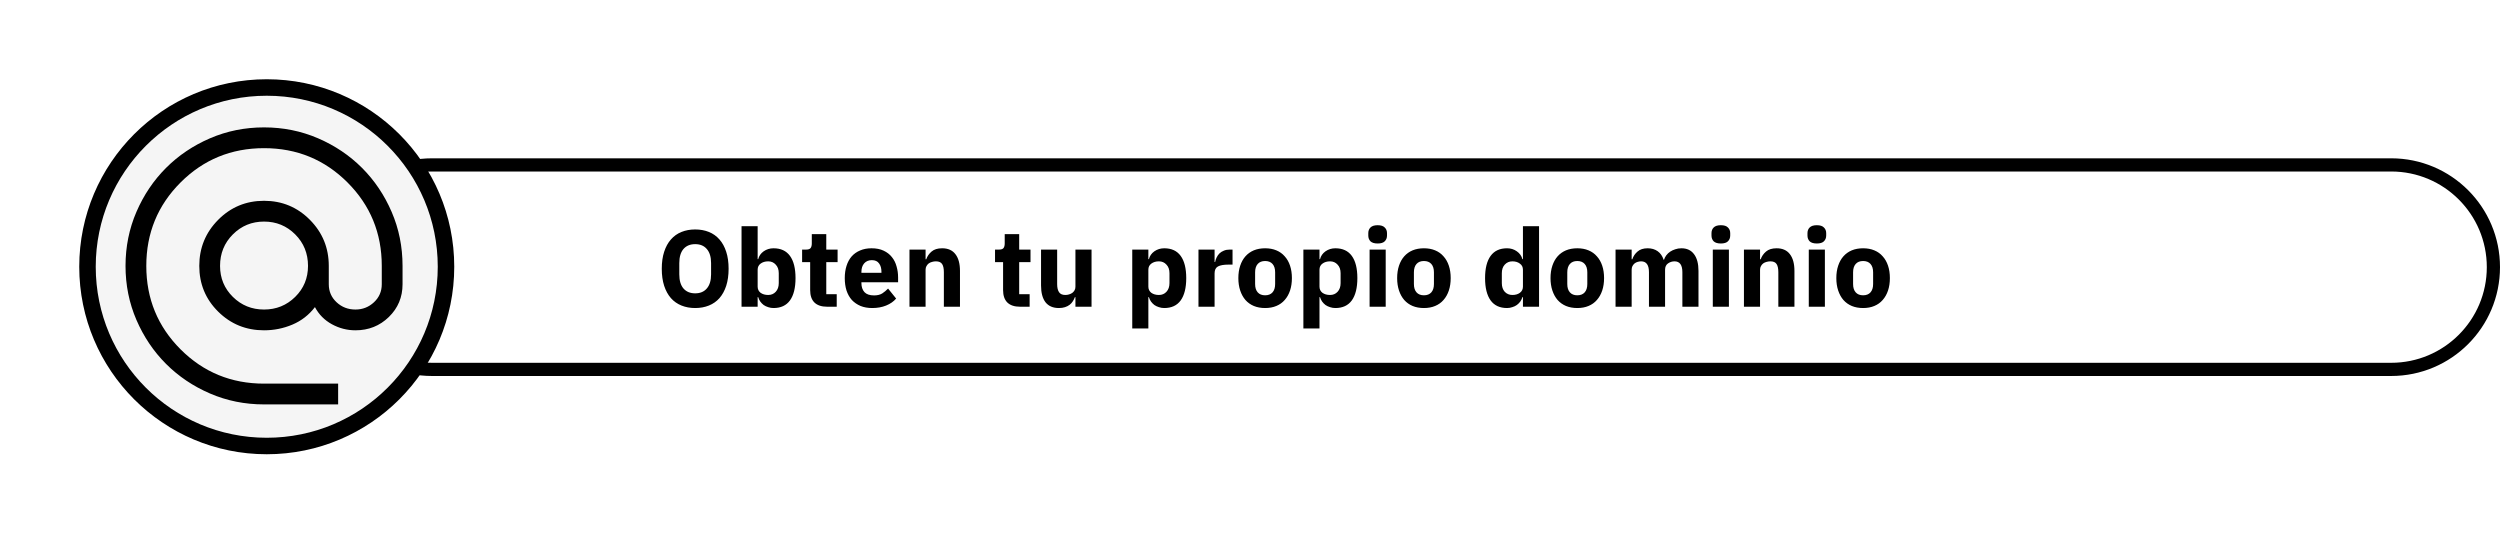
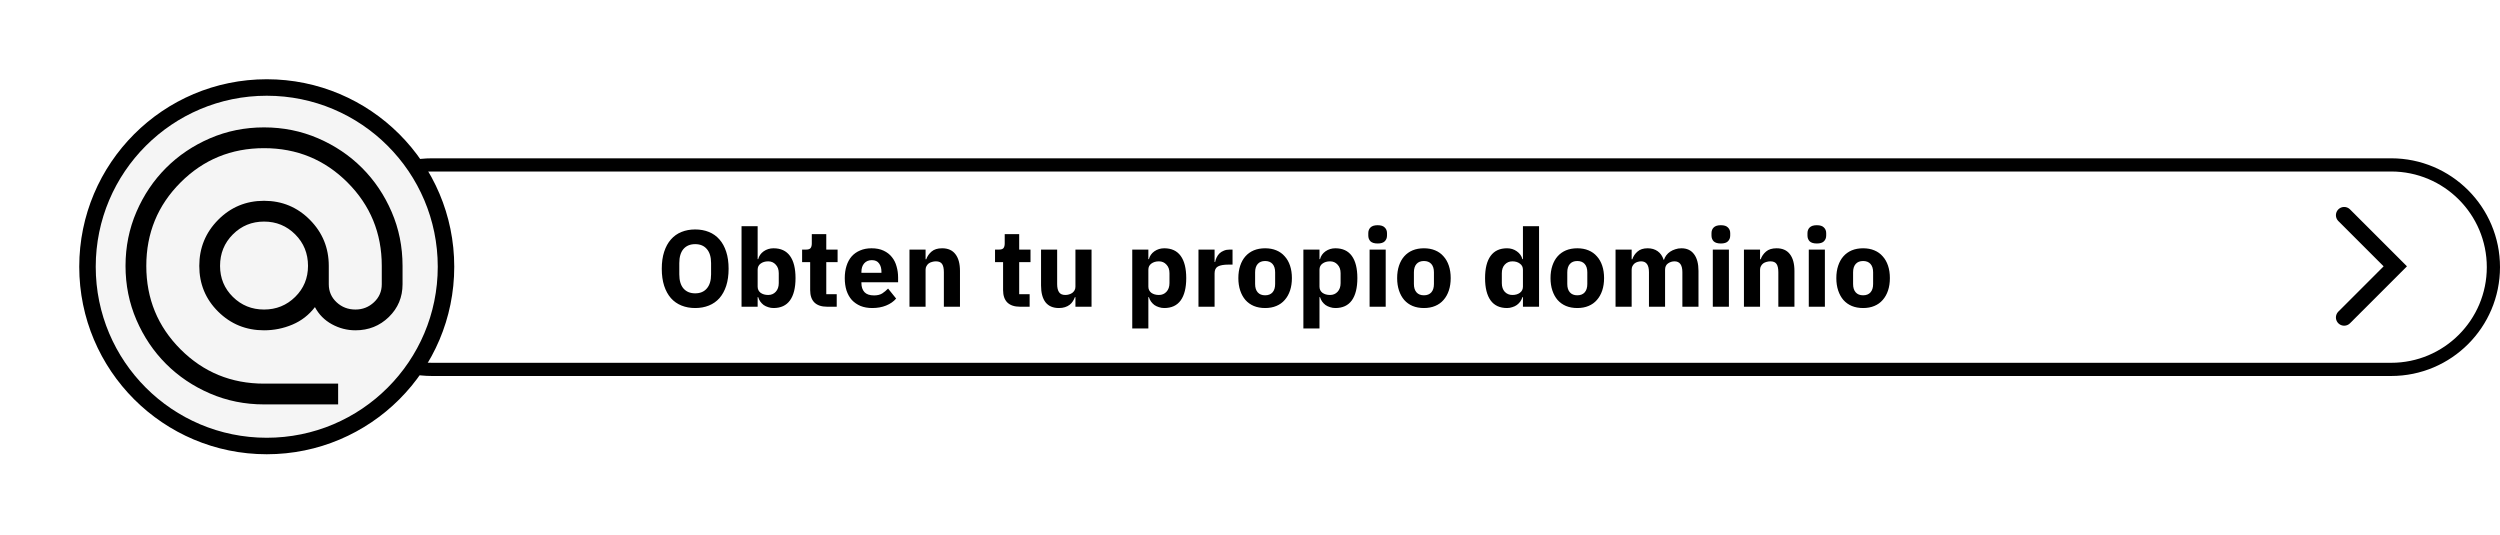
<svg xmlns="http://www.w3.org/2000/svg" width="758" height="162" viewBox="0 0 758 162" fill="none">
  <rect x="100" y="50" width="656" height="62" rx="31" stroke="black" stroke-width="4" />
  <path d="M80.877 135.228C110.894 135.228 135.228 110.895 135.228 80.878C135.228 50.861 110.894 26.528 80.877 26.528C50.861 26.528 26.527 50.861 26.527 80.878C26.527 110.895 50.861 135.228 80.877 135.228Z" fill="#F5F5F5" stroke="black" stroke-width="5" stroke-miterlimit="10" />
  <path d="M80.055 122.617C74.246 122.617 68.786 121.515 63.676 119.31C58.567 117.105 54.122 114.113 50.343 110.333C46.563 106.553 43.571 102.109 41.366 96.999C39.161 91.89 38.059 86.43 38.059 80.621C38.059 74.811 39.161 69.352 41.366 64.242C43.571 59.132 46.563 54.688 50.343 50.908C54.122 47.128 58.567 44.136 63.676 41.931C68.786 39.727 74.246 38.624 80.055 38.624C85.865 38.624 91.324 39.727 96.434 41.931C101.543 44.136 105.988 47.128 109.768 50.908C113.547 54.688 116.54 59.132 118.744 64.242C120.949 69.352 122.052 74.811 122.052 80.621V86.185C122.052 90.105 120.669 93.412 117.904 96.107C115.14 98.802 111.762 100.149 107.773 100.149C105.253 100.149 102.873 99.537 100.633 98.312C98.394 97.087 96.679 95.354 95.489 93.115C93.669 95.494 91.394 97.262 88.664 98.417C85.935 99.572 83.065 100.149 80.055 100.149C74.596 100.149 69.958 98.259 66.144 94.48C62.329 90.7 60.422 86.08 60.422 80.621C60.422 75.161 62.329 70.507 66.144 66.657C69.958 62.807 74.596 60.882 80.055 60.882C85.515 60.882 90.152 62.807 93.966 66.657C97.781 70.507 99.688 75.161 99.688 80.621V86.185C99.688 88.355 100.476 90.175 102.051 91.645C103.626 93.115 105.533 93.85 107.773 93.85C109.943 93.85 111.815 93.115 113.39 91.645C114.965 90.175 115.752 88.355 115.752 86.185V80.621C115.752 70.681 112.287 62.247 105.358 55.318C98.428 48.388 89.994 44.924 80.055 44.924C70.116 44.924 61.682 48.388 54.752 55.318C47.823 62.247 44.358 70.681 44.358 80.621C44.358 90.56 47.823 98.994 54.752 105.924C61.682 112.853 70.116 116.318 80.055 116.318H102.523V122.617H80.055ZM80.055 93.85C83.765 93.85 86.915 92.572 89.504 90.017C92.094 87.463 93.389 84.33 93.389 80.621C93.389 76.841 92.094 73.656 89.504 71.066C86.915 68.477 83.765 67.182 80.055 67.182C76.345 67.182 73.196 68.477 70.606 71.066C68.016 73.656 66.721 76.841 66.721 80.621C66.721 84.33 68.016 87.463 70.606 90.017C73.196 92.572 76.345 93.85 80.055 93.85Z" fill="black" />
+   <path d="M710.75 96.25L726.25 80.75L710.75 65.25" stroke="black" stroke-width="5" stroke-linecap="round" />
  <path d="M210.781 93.396C209.263 93.396 207.877 93.143 206.623 92.637C205.369 92.131 204.302 91.383 203.422 90.393C202.542 89.381 201.86 88.138 201.376 86.664C200.892 85.168 200.65 83.441 200.65 81.483C200.65 79.525 200.892 77.809 201.376 76.335C201.86 74.839 202.542 73.596 203.422 72.606C204.302 71.594 205.369 70.835 206.623 70.329C207.877 69.823 209.263 69.57 210.781 69.57C212.299 69.57 213.685 69.823 214.939 70.329C216.193 70.835 217.26 71.594 218.14 72.606C219.02 73.596 219.702 74.839 220.186 76.335C220.67 77.809 220.912 79.525 220.912 81.483C220.912 83.441 220.67 85.168 220.186 86.664C219.702 88.138 219.02 89.381 218.14 90.393C217.26 91.383 216.193 92.131 214.939 92.637C213.685 93.143 212.299 93.396 210.781 93.396ZM210.781 88.941C212.299 88.941 213.476 88.446 214.312 87.456C215.17 86.466 215.599 85.047 215.599 83.199V79.767C215.599 77.919 215.17 76.5 214.312 75.51C213.476 74.52 212.299 74.025 210.781 74.025C209.263 74.025 208.075 74.52 207.217 75.51C206.381 76.5 205.963 77.919 205.963 79.767V83.199C205.963 85.047 206.381 86.466 207.217 87.456C208.075 88.446 209.263 88.941 210.781 88.941ZM224.835 68.58H229.719V78.579H229.884C230.126 77.611 230.676 76.819 231.534 76.203C232.414 75.587 233.415 75.279 234.537 75.279C236.737 75.279 238.398 76.049 239.52 77.589C240.642 79.129 241.203 81.373 241.203 84.321C241.203 87.269 240.642 89.524 239.52 91.086C238.398 92.626 236.737 93.396 234.537 93.396C233.965 93.396 233.426 93.308 232.92 93.132C232.414 92.978 231.952 92.758 231.534 92.472C231.138 92.164 230.797 91.812 230.511 91.416C230.225 90.998 230.016 90.558 229.884 90.096H229.719V93H224.835V68.58ZM232.92 89.436C233.844 89.436 234.603 89.117 235.197 88.479C235.813 87.819 236.121 86.939 236.121 85.839V82.836C236.121 81.736 235.813 80.867 235.197 80.229C234.603 79.569 233.844 79.239 232.92 79.239C231.996 79.239 231.226 79.47 230.61 79.932C230.016 80.372 229.719 80.988 229.719 81.78V86.895C229.719 87.687 230.016 88.314 230.61 88.776C231.226 89.216 231.996 89.436 232.92 89.436ZM250.79 93C249.096 93 247.809 92.571 246.929 91.713C246.071 90.855 245.642 89.601 245.642 87.951V79.47H243.2V75.675H244.421C245.081 75.675 245.532 75.521 245.774 75.213C246.016 74.883 246.137 74.421 246.137 73.827V70.989H250.526V75.675H253.958V79.47H250.526V89.205H253.694V93H250.79ZM264.449 93.396C263.129 93.396 261.952 93.187 260.918 92.769C259.884 92.329 259.004 91.724 258.278 90.954C257.574 90.162 257.035 89.205 256.661 88.083C256.309 86.961 256.133 85.707 256.133 84.321C256.133 82.957 256.309 81.725 256.661 80.625C257.013 79.503 257.53 78.546 258.212 77.754C258.916 76.962 259.774 76.357 260.786 75.939C261.798 75.499 262.953 75.279 264.251 75.279C265.681 75.279 266.902 75.521 267.914 76.005C268.948 76.489 269.784 77.138 270.422 77.952C271.082 78.766 271.555 79.712 271.841 80.79C272.149 81.846 272.303 82.957 272.303 84.123V85.575H261.182V85.839C261.182 86.983 261.49 87.896 262.106 88.578C262.722 89.238 263.69 89.568 265.01 89.568C266.022 89.568 266.847 89.37 267.485 88.974C268.123 88.556 268.717 88.061 269.267 87.489L271.709 90.525C270.939 91.427 269.927 92.131 268.673 92.637C267.441 93.143 266.033 93.396 264.449 93.396ZM264.35 78.876C263.36 78.876 262.579 79.206 262.007 79.866C261.457 80.504 261.182 81.362 261.182 82.44V82.704H267.254V82.407C267.254 81.351 267.012 80.504 266.528 79.866C266.066 79.206 265.34 78.876 264.35 78.876ZM275.753 93V75.675H280.637V78.612H280.835C281.143 77.71 281.682 76.929 282.452 76.269C283.222 75.609 284.289 75.279 285.653 75.279C287.435 75.279 288.777 75.873 289.679 77.061C290.603 78.249 291.065 79.943 291.065 82.143V93H286.181V82.539C286.181 81.417 286.005 80.592 285.653 80.064C285.301 79.514 284.674 79.239 283.772 79.239C283.376 79.239 282.991 79.294 282.617 79.404C282.243 79.492 281.902 79.646 281.594 79.866C281.308 80.086 281.077 80.361 280.901 80.691C280.725 80.999 280.637 81.362 280.637 81.78V93H275.753ZM309.282 93C307.588 93 306.301 92.571 305.421 91.713C304.563 90.855 304.134 89.601 304.134 87.951V79.47H301.692V75.675H302.913C303.573 75.675 304.024 75.521 304.266 75.213C304.508 74.883 304.629 74.421 304.629 73.827V70.989H309.018V75.675H312.45V79.47H309.018V89.205H312.186V93H309.282ZM326.072 90.096H325.907C325.753 90.536 325.544 90.954 325.28 91.35C325.038 91.746 324.719 92.098 324.323 92.406C323.927 92.714 323.454 92.956 322.904 93.132C322.376 93.308 321.76 93.396 321.056 93.396C319.274 93.396 317.921 92.813 316.997 91.647C316.095 90.459 315.644 88.765 315.644 86.565V75.675H320.528V86.136C320.528 87.192 320.715 88.006 321.089 88.578C321.463 89.15 322.101 89.436 323.003 89.436C323.377 89.436 323.751 89.381 324.125 89.271C324.499 89.161 324.829 89.007 325.115 88.809C325.401 88.589 325.632 88.325 325.808 88.017C325.984 87.709 326.072 87.346 326.072 86.928V75.675H330.956V93H326.072V90.096ZM343.299 75.675H348.183V78.579H348.348C348.59 77.611 349.14 76.819 349.998 76.203C350.878 75.587 351.879 75.279 353.001 75.279C355.201 75.279 356.862 76.049 357.984 77.589C359.106 79.129 359.667 81.373 359.667 84.321C359.667 87.269 359.106 89.524 357.984 91.086C356.862 92.626 355.201 93.396 353.001 93.396C352.429 93.396 351.89 93.308 351.384 93.132C350.878 92.978 350.416 92.758 349.998 92.472C349.602 92.164 349.261 91.812 348.975 91.416C348.689 90.998 348.48 90.558 348.348 90.096H348.183V99.6H343.299V75.675ZM351.384 89.436C352.308 89.436 353.067 89.117 353.661 88.479C354.277 87.819 354.585 86.939 354.585 85.839V82.836C354.585 81.736 354.277 80.867 353.661 80.229C353.067 79.569 352.308 79.239 351.384 79.239C350.46 79.239 349.69 79.47 349.074 79.932C348.48 80.372 348.183 80.988 348.183 81.78V86.895C348.183 87.687 348.48 88.314 349.074 88.776C349.69 89.216 350.46 89.436 351.384 89.436ZM363.377 93V75.675H368.261V79.437H368.426C368.514 78.953 368.668 78.491 368.888 78.051C369.108 77.589 369.394 77.182 369.746 76.83C370.12 76.478 370.56 76.203 371.066 76.005C371.572 75.785 372.166 75.675 372.848 75.675H373.706V80.229H372.485C371.055 80.229 369.988 80.416 369.284 80.79C368.602 81.164 368.261 81.857 368.261 82.869V93H363.377ZM383.586 93.396C382.31 93.396 381.166 93.187 380.154 92.769C379.164 92.351 378.317 91.746 377.613 90.954C376.931 90.162 376.403 89.205 376.029 88.083C375.655 86.961 375.468 85.707 375.468 84.321C375.468 82.935 375.655 81.681 376.029 80.559C376.403 79.437 376.931 78.491 377.613 77.721C378.317 76.929 379.164 76.324 380.154 75.906C381.166 75.488 382.31 75.279 383.586 75.279C384.862 75.279 385.995 75.488 386.985 75.906C387.997 76.324 388.844 76.929 389.526 77.721C390.23 78.491 390.769 79.437 391.143 80.559C391.517 81.681 391.704 82.935 391.704 84.321C391.704 85.707 391.517 86.961 391.143 88.083C390.769 89.205 390.23 90.162 389.526 90.954C388.844 91.746 387.997 92.351 386.985 92.769C385.995 93.187 384.862 93.396 383.586 93.396ZM383.586 89.535C384.554 89.535 385.302 89.238 385.83 88.644C386.358 88.05 386.622 87.203 386.622 86.103V82.572C386.622 81.472 386.358 80.625 385.83 80.031C385.302 79.437 384.554 79.14 383.586 79.14C382.618 79.14 381.87 79.437 381.342 80.031C380.814 80.625 380.55 81.472 380.55 82.572V86.103C380.55 87.203 380.814 88.05 381.342 88.644C381.87 89.238 382.618 89.535 383.586 89.535ZM395.184 75.675H400.068V78.579H400.233C400.475 77.611 401.025 76.819 401.883 76.203C402.763 75.587 403.764 75.279 404.886 75.279C407.086 75.279 408.747 76.049 409.869 77.589C410.991 79.129 411.552 81.373 411.552 84.321C411.552 87.269 410.991 89.524 409.869 91.086C408.747 92.626 407.086 93.396 404.886 93.396C404.314 93.396 403.775 93.308 403.269 93.132C402.763 92.978 402.301 92.758 401.883 92.472C401.487 92.164 401.146 91.812 400.86 91.416C400.574 90.998 400.365 90.558 400.233 90.096H400.068V99.6H395.184V75.675ZM403.269 89.436C404.193 89.436 404.952 89.117 405.546 88.479C406.162 87.819 406.47 86.939 406.47 85.839V82.836C406.47 81.736 406.162 80.867 405.546 80.229C404.952 79.569 404.193 79.239 403.269 79.239C402.345 79.239 401.575 79.47 400.959 79.932C400.365 80.372 400.068 80.988 400.068 81.78V86.895C400.068 87.687 400.365 88.314 400.959 88.776C401.575 89.216 402.345 89.436 403.269 89.436ZM417.703 73.827C416.713 73.827 415.987 73.607 415.525 73.167C415.085 72.705 414.865 72.122 414.865 71.418V70.692C414.865 69.988 415.085 69.416 415.525 68.976C415.987 68.514 416.713 68.283 417.703 68.283C418.693 68.283 419.408 68.514 419.848 68.976C420.31 69.416 420.541 69.988 420.541 70.692V71.418C420.541 72.122 420.31 72.705 419.848 73.167C419.408 73.607 418.693 73.827 417.703 73.827ZM415.261 75.675H420.145V93H415.261V75.675ZM431.733 93.396C430.457 93.396 429.313 93.187 428.301 92.769C427.311 92.351 426.464 91.746 425.76 90.954C425.078 90.162 424.55 89.205 424.176 88.083C423.802 86.961 423.615 85.707 423.615 84.321C423.615 82.935 423.802 81.681 424.176 80.559C424.55 79.437 425.078 78.491 425.76 77.721C426.464 76.929 427.311 76.324 428.301 75.906C429.313 75.488 430.457 75.279 431.733 75.279C433.009 75.279 434.142 75.488 435.132 75.906C436.144 76.324 436.991 76.929 437.673 77.721C438.377 78.491 438.916 79.437 439.29 80.559C439.664 81.681 439.851 82.935 439.851 84.321C439.851 85.707 439.664 86.961 439.29 88.083C438.916 89.205 438.377 90.162 437.673 90.954C436.991 91.746 436.144 92.351 435.132 92.769C434.142 93.187 433.009 93.396 431.733 93.396ZM431.733 89.535C432.701 89.535 433.449 89.238 433.977 88.644C434.505 88.05 434.769 87.203 434.769 86.103V82.572C434.769 81.472 434.505 80.625 433.977 80.031C433.449 79.437 432.701 79.14 431.733 79.14C430.765 79.14 430.017 79.437 429.489 80.031C428.961 80.625 428.697 81.472 428.697 82.572V86.103C428.697 87.203 428.961 88.05 429.489 88.644C430.017 89.238 430.765 89.535 431.733 89.535ZM461.756 90.096H461.591C461.459 90.558 461.25 90.998 460.964 91.416C460.678 91.812 460.326 92.164 459.908 92.472C459.512 92.758 459.05 92.978 458.522 93.132C458.016 93.308 457.488 93.396 456.938 93.396C454.738 93.396 453.077 92.626 451.955 91.086C450.833 89.524 450.272 87.269 450.272 84.321C450.272 81.373 450.833 79.129 451.955 77.589C453.077 76.049 454.738 75.279 456.938 75.279C458.06 75.279 459.05 75.587 459.908 76.203C460.788 76.819 461.349 77.611 461.591 78.579H461.756V68.58H466.64V93H461.756V90.096ZM458.555 89.436C459.479 89.436 460.238 89.216 460.832 88.776C461.448 88.314 461.756 87.687 461.756 86.895V81.78C461.756 80.988 461.448 80.372 460.832 79.932C460.238 79.47 459.479 79.239 458.555 79.239C457.631 79.239 456.861 79.569 456.245 80.229C455.651 80.867 455.354 81.736 455.354 82.836V85.839C455.354 86.939 455.651 87.819 456.245 88.479C456.861 89.117 457.631 89.436 458.555 89.436ZM478.236 93.396C476.96 93.396 475.816 93.187 474.804 92.769C473.814 92.351 472.967 91.746 472.263 90.954C471.581 90.162 471.053 89.205 470.679 88.083C470.305 86.961 470.118 85.707 470.118 84.321C470.118 82.935 470.305 81.681 470.679 80.559C471.053 79.437 471.581 78.491 472.263 77.721C472.967 76.929 473.814 76.324 474.804 75.906C475.816 75.488 476.96 75.279 478.236 75.279C479.512 75.279 480.645 75.488 481.635 75.906C482.647 76.324 483.494 76.929 484.176 77.721C484.88 78.491 485.419 79.437 485.793 80.559C486.167 81.681 486.354 82.935 486.354 84.321C486.354 85.707 486.167 86.961 485.793 88.083C485.419 89.205 484.88 90.162 484.176 90.954C483.494 91.746 482.647 92.351 481.635 92.769C480.645 93.187 479.512 93.396 478.236 93.396ZM478.236 89.535C479.204 89.535 479.952 89.238 480.48 88.644C481.008 88.05 481.272 87.203 481.272 86.103V82.572C481.272 81.472 481.008 80.625 480.48 80.031C479.952 79.437 479.204 79.14 478.236 79.14C477.268 79.14 476.52 79.437 475.992 80.031C475.464 80.625 475.2 81.472 475.2 82.572V86.103C475.2 87.203 475.464 88.05 475.992 88.644C476.52 89.238 477.268 89.535 478.236 89.535ZM489.834 93V75.675H494.718V78.612H494.916C495.224 77.688 495.752 76.907 496.5 76.269C497.248 75.609 498.271 75.279 499.569 75.279C500.757 75.279 501.769 75.576 502.605 76.17C503.441 76.764 504.046 77.633 504.42 78.777H504.519C504.673 78.293 504.904 77.842 505.212 77.424C505.542 76.984 505.938 76.61 506.4 76.302C506.862 75.994 507.379 75.752 507.951 75.576C508.523 75.378 509.139 75.279 509.799 75.279C511.471 75.279 512.747 75.873 513.627 77.061C514.529 78.249 514.98 79.943 514.98 82.143V93H510.096V82.539C510.096 80.339 509.304 79.239 507.72 79.239C506.994 79.239 506.334 79.448 505.74 79.866C505.146 80.284 504.849 80.922 504.849 81.78V93H499.965V82.539C499.965 80.339 499.173 79.239 497.589 79.239C497.237 79.239 496.885 79.294 496.533 79.404C496.203 79.492 495.895 79.646 495.609 79.866C495.345 80.086 495.125 80.361 494.949 80.691C494.795 80.999 494.718 81.362 494.718 81.78V93H489.834ZM521.763 73.827C520.773 73.827 520.047 73.607 519.585 73.167C519.145 72.705 518.925 72.122 518.925 71.418V70.692C518.925 69.988 519.145 69.416 519.585 68.976C520.047 68.514 520.773 68.283 521.763 68.283C522.753 68.283 523.468 68.514 523.908 68.976C524.37 69.416 524.601 69.988 524.601 70.692V71.418C524.601 72.122 524.37 72.705 523.908 73.167C523.468 73.607 522.753 73.827 521.763 73.827ZM519.321 75.675H524.205V93H519.321V75.675ZM528.763 93V75.675H533.647V78.612H533.845C534.153 77.71 534.692 76.929 535.462 76.269C536.232 75.609 537.299 75.279 538.663 75.279C540.445 75.279 541.787 75.873 542.689 77.061C543.613 78.249 544.075 79.943 544.075 82.143V93H539.191V82.539C539.191 81.417 539.015 80.592 538.663 80.064C538.311 79.514 537.684 79.239 536.782 79.239C536.386 79.239 536.001 79.294 535.627 79.404C535.253 79.492 534.912 79.646 534.604 79.866C534.318 80.086 534.087 80.361 533.911 80.691C533.735 80.999 533.647 81.362 533.647 81.78V93H528.763ZM550.864 73.827C549.874 73.827 549.148 73.607 548.686 73.167C548.246 72.705 548.026 72.122 548.026 71.418V70.692C548.026 69.988 548.246 69.416 548.686 68.976C549.148 68.514 549.874 68.283 550.864 68.283C551.854 68.283 552.569 68.514 553.009 68.976C553.471 69.416 553.702 69.988 553.702 70.692V71.418C553.702 72.122 553.471 72.705 553.009 73.167C552.569 73.607 551.854 73.827 550.864 73.827ZM548.422 75.675H553.306V93H548.422V75.675ZM564.893 93.396C563.617 93.396 562.473 93.187 561.461 92.769C560.471 92.351 559.624 91.746 558.92 90.954C558.238 90.162 557.71 89.205 557.336 88.083C556.962 86.961 556.775 85.707 556.775 84.321C556.775 82.935 556.962 81.681 557.336 80.559C557.71 79.437 558.238 78.491 558.92 77.721C559.624 76.929 560.471 76.324 561.461 75.906C562.473 75.488 563.617 75.279 564.893 75.279C566.169 75.279 567.302 75.488 568.292 75.906C569.304 76.324 570.151 76.929 570.833 77.721C571.537 78.491 572.076 79.437 572.45 80.559C572.824 81.681 573.011 82.935 573.011 84.321C573.011 85.707 572.824 86.961 572.45 88.083C572.076 89.205 571.537 90.162 570.833 90.954C570.151 91.746 569.304 92.351 568.292 92.769C567.302 93.187 566.169 93.396 564.893 93.396ZM564.893 89.535C565.861 89.535 566.609 89.238 567.137 88.644C567.665 88.05 567.929 87.203 567.929 86.103V82.572C567.929 81.472 567.665 80.625 567.137 80.031C566.609 79.437 565.861 79.14 564.893 79.14C563.925 79.14 563.177 79.437 562.649 80.031C562.121 80.625 561.857 81.472 561.857 82.572V86.103C561.857 87.203 562.121 88.05 562.649 88.644C563.177 89.238 563.925 89.535 564.893 89.535Z" fill="black" />
</svg>
